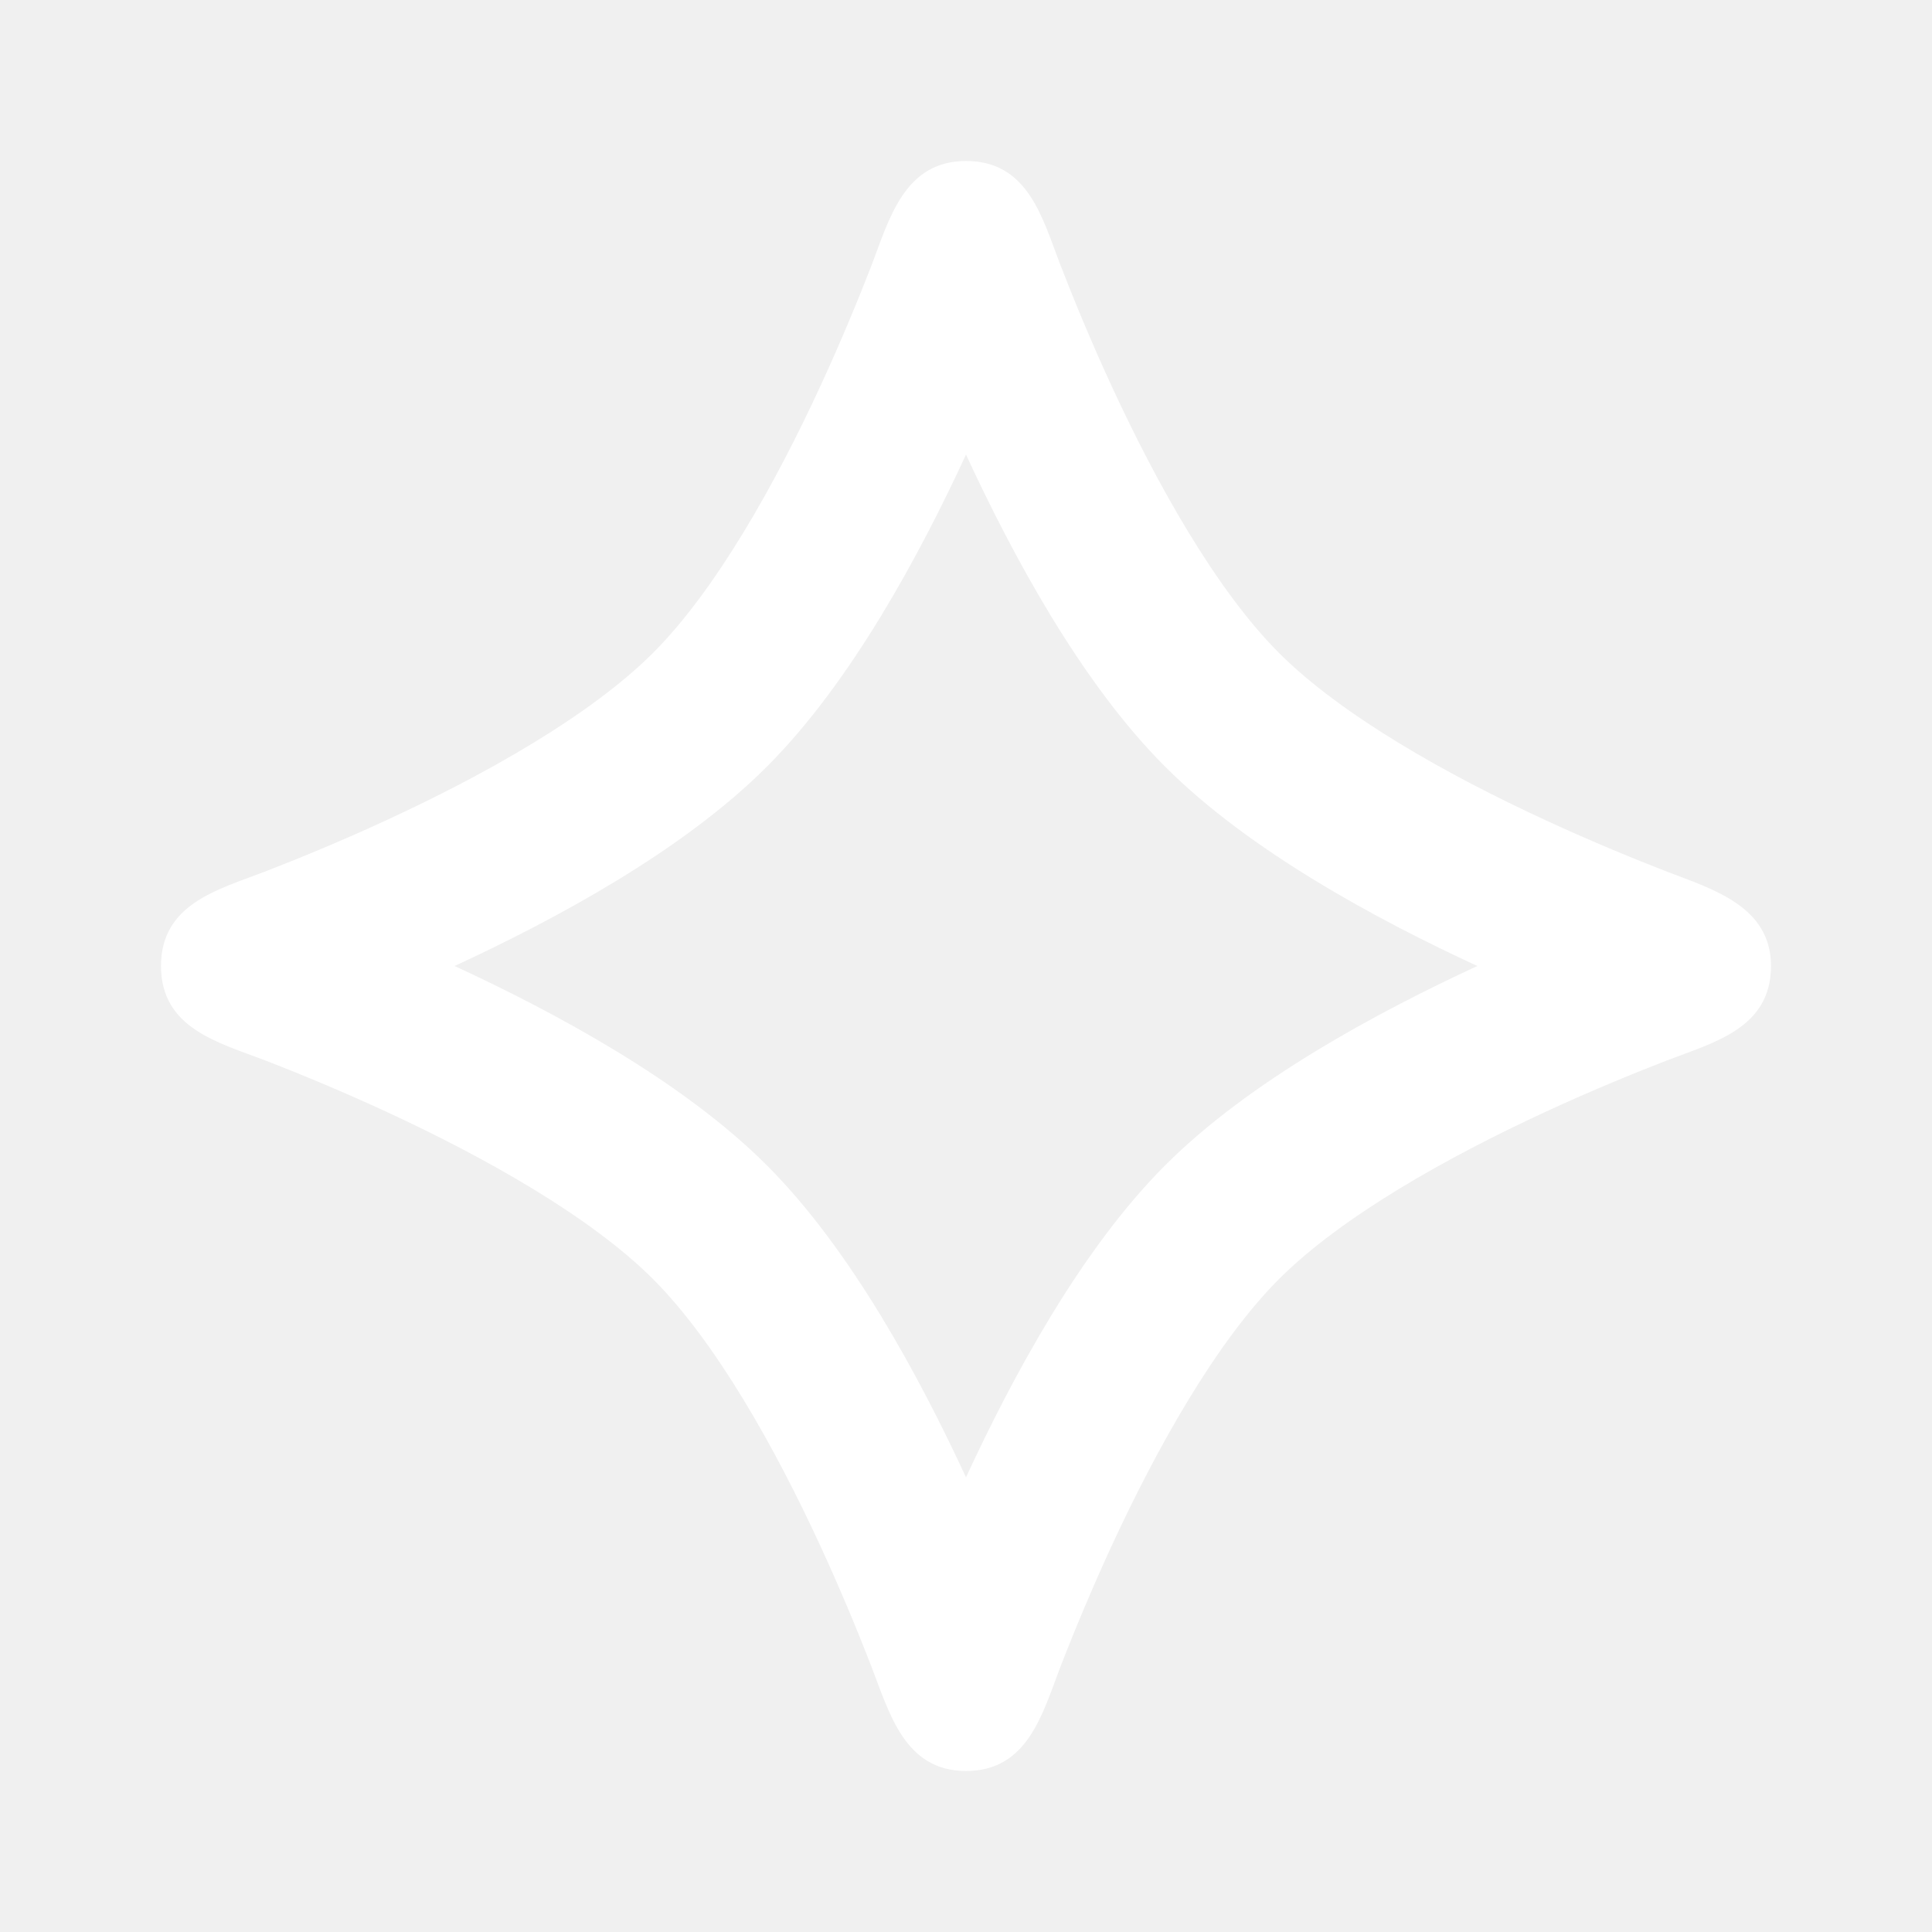
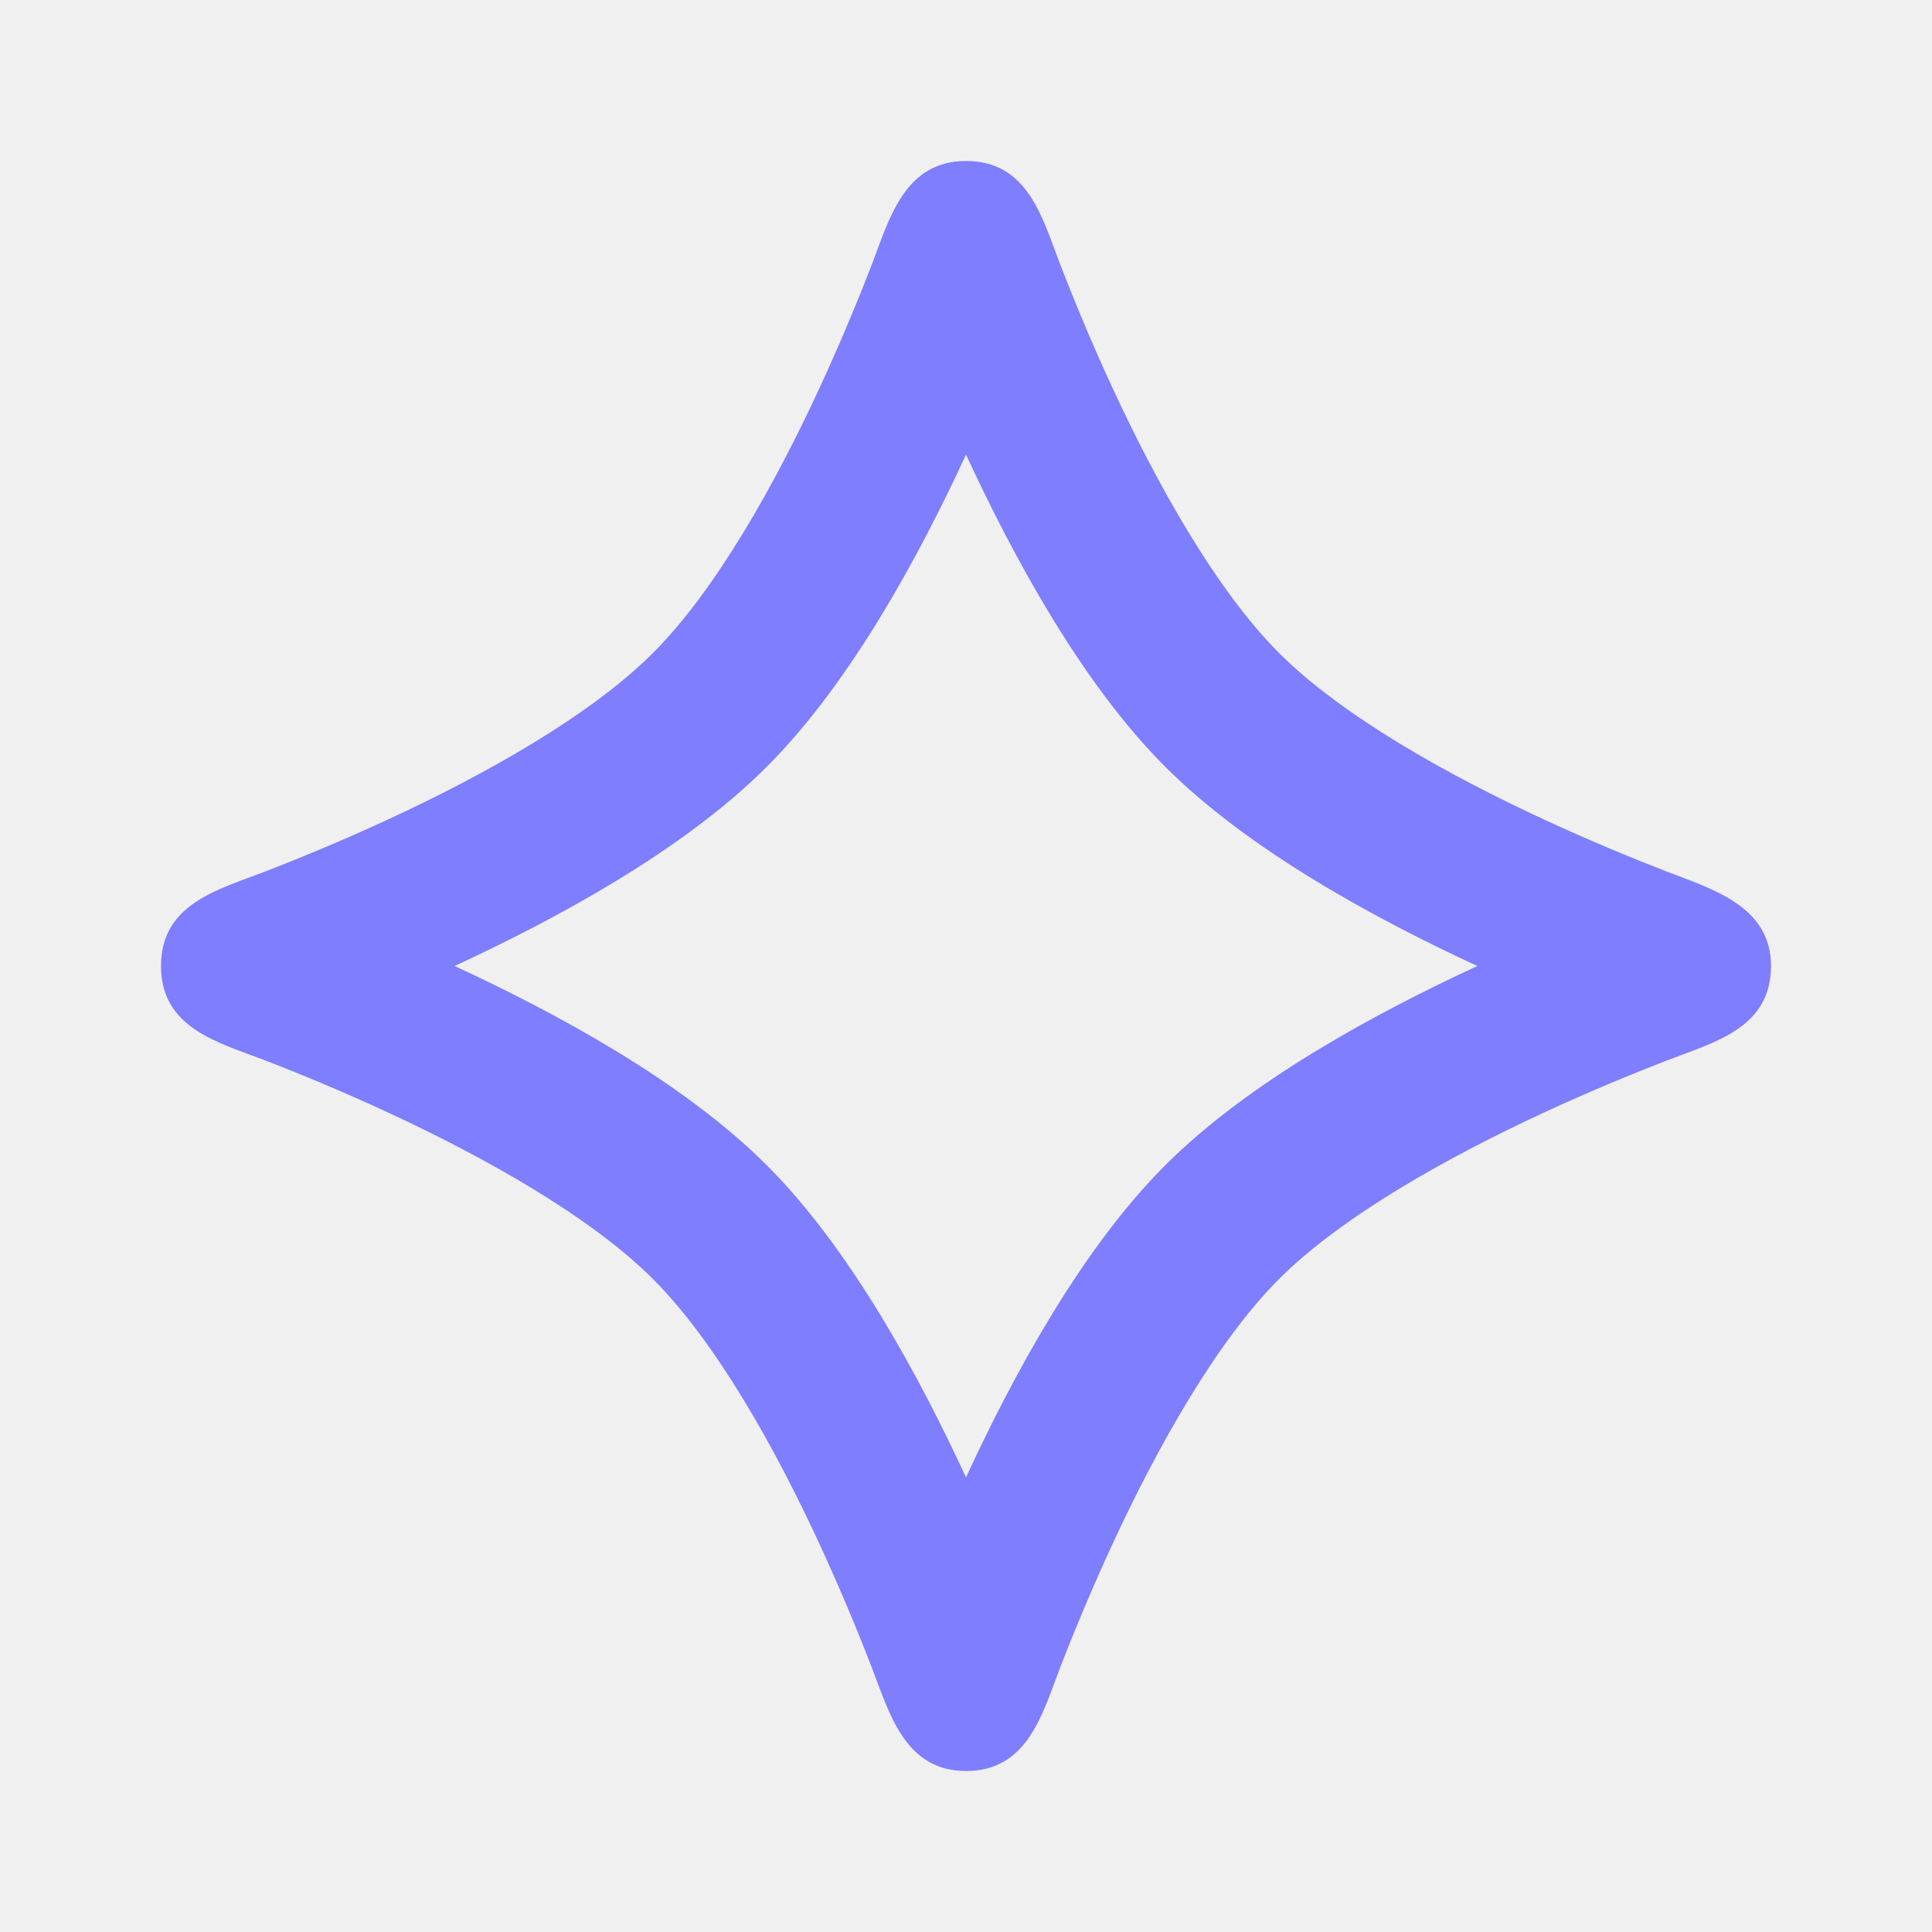
<svg xmlns="http://www.w3.org/2000/svg" width="24" height="24" viewBox="0 0 24 24">
  <g fill="none">
    <path d="m12.594 23.258l-.012.002l-.071.035l-.02.004l-.014-.004l-.071-.036q-.016-.004-.024.006l-.004.01l-.017.428l.005.02l.01.013l.104.074l.015.004l.012-.004l.104-.074l.012-.016l.004-.017l-.017-.427q-.004-.016-.016-.018m.264-.113l-.014.002l-.184.093l-.01.01l-.003.011l.018.43l.005.012l.008.008l.201.092q.019.005.029-.008l.004-.014l-.034-.614q-.005-.019-.02-.022m-.715.002a.02.02 0 0 0-.027.006l-.006.014l-.034.614q.001.018.017.024l.015-.002l.201-.093l.01-.008l.003-.011l.018-.43l-.003-.012l-.01-.01z" />
-     <path fill="#fff" d="M12 2c.774 0 .949.711 1.173 1.292c.15.387.367.922.639 1.51c.559 1.21 1.294 2.526 2.077 3.31c.783.782 2.1 1.518 3.308 2.076c.589.272 1.124.49 1.511.64c.567.218 1.292.43 1.292 1.172c0 .774-.711.949-1.292 1.173c-.387.15-.922.367-1.51.639c-1.21.559-2.526 1.294-3.31 2.077c-.782.783-1.517 2.1-2.076 3.308a27 27 0 0 0-.64 1.511C12.95 21.286 12.769 22 12 22c-.761 0-.951-.718-1.173-1.292a26 26 0 0 0-.639-1.51c-.558-1.21-1.294-2.526-2.077-3.31c-.783-.782-2.1-1.517-3.308-2.076a26 26 0 0 0-1.511-.64C2.712 12.95 2 12.774 2 12s.711-.949 1.292-1.173c.387-.15.922-.367 1.51-.639c1.21-.558 2.526-1.294 3.31-2.077c.782-.783 1.518-2.1 2.076-3.308c.272-.589.49-1.124.64-1.511C11.047 2.719 11.235 2 12 2m0 3.647c-.574 1.242-1.428 2.832-2.475 3.878C8.48 10.572 6.89 11.425 5.647 12c1.242.574 2.832 1.428 3.878 2.475c1.047 1.046 1.9 2.635 2.475 3.877c.574-1.242 1.428-2.831 2.475-3.877c1.046-1.047 2.635-1.9 3.877-2.475c-1.242-.574-2.831-1.428-3.877-2.475C13.428 8.48 12.575 6.89 12 5.647" />
+     <path fill="#7e7eff" d="M12 2c.774 0 .949.711 1.173 1.292c.15.387.367.922.639 1.51c.559 1.21 1.294 2.526 2.077 3.31c.783.782 2.1 1.518 3.308 2.076c.589.272 1.124.49 1.511.64c.567.218 1.292.43 1.292 1.172c0 .774-.711.949-1.292 1.173c-.387.15-.922.367-1.51.639c-1.21.559-2.526 1.294-3.31 2.077c-.782.783-1.517 2.1-2.076 3.308a27 27 0 0 0-.64 1.511C12.95 21.286 12.769 22 12 22c-.761 0-.951-.718-1.173-1.292a26 26 0 0 0-.639-1.51c-.558-1.21-1.294-2.526-2.077-3.31c-.783-.782-2.1-1.517-3.308-2.076a26 26 0 0 0-1.511-.64C2.712 12.95 2 12.774 2 12s.711-.949 1.292-1.173c.387-.15.922-.367 1.51-.639c1.21-.558 2.526-1.294 3.31-2.077c.782-.783 1.518-2.1 2.076-3.308c.272-.589.49-1.124.64-1.511C11.047 2.719 11.235 2 12 2m0 3.647c-.574 1.242-1.428 2.832-2.475 3.878C8.48 10.572 6.89 11.425 5.647 12c1.242.574 2.832 1.428 3.878 2.475c1.047 1.046 1.9 2.635 2.475 3.877c.574-1.242 1.428-2.831 2.475-3.877c1.046-1.047 2.635-1.9 3.877-2.475c-1.242-.574-2.831-1.428-3.877-2.475C13.428 8.48 12.575 6.89 12 5.647" />
  </g>
</svg>
